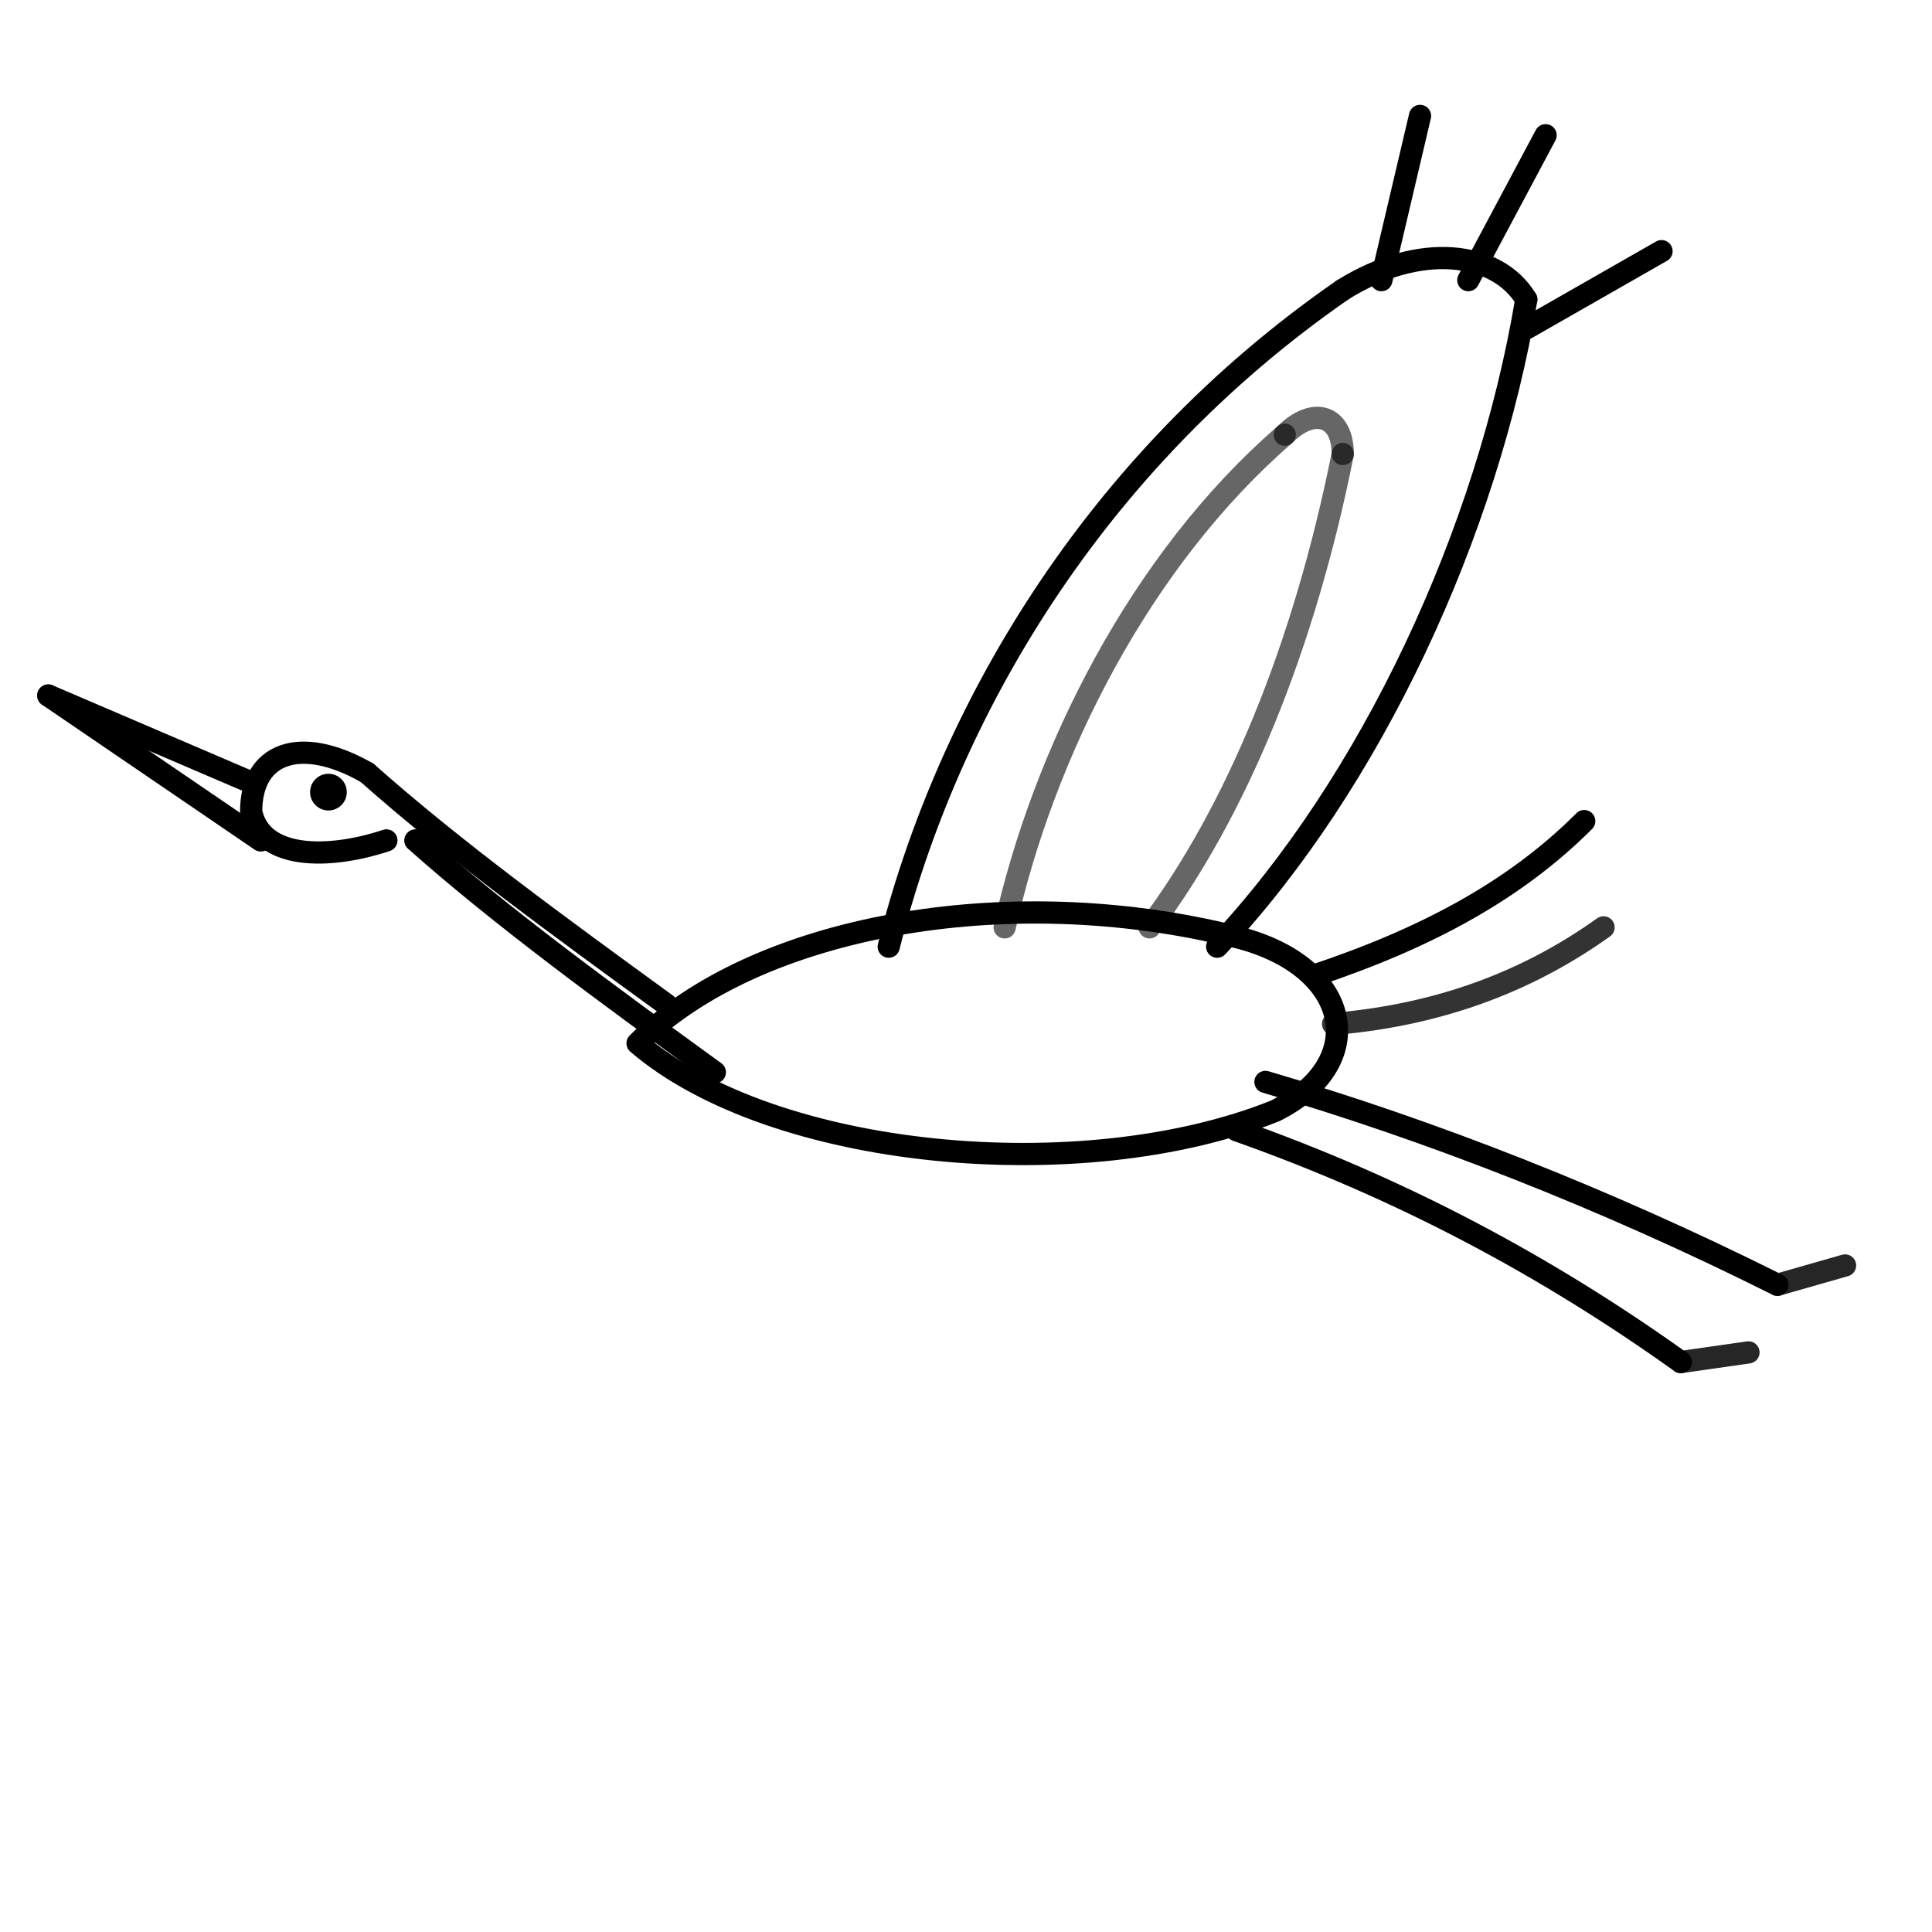
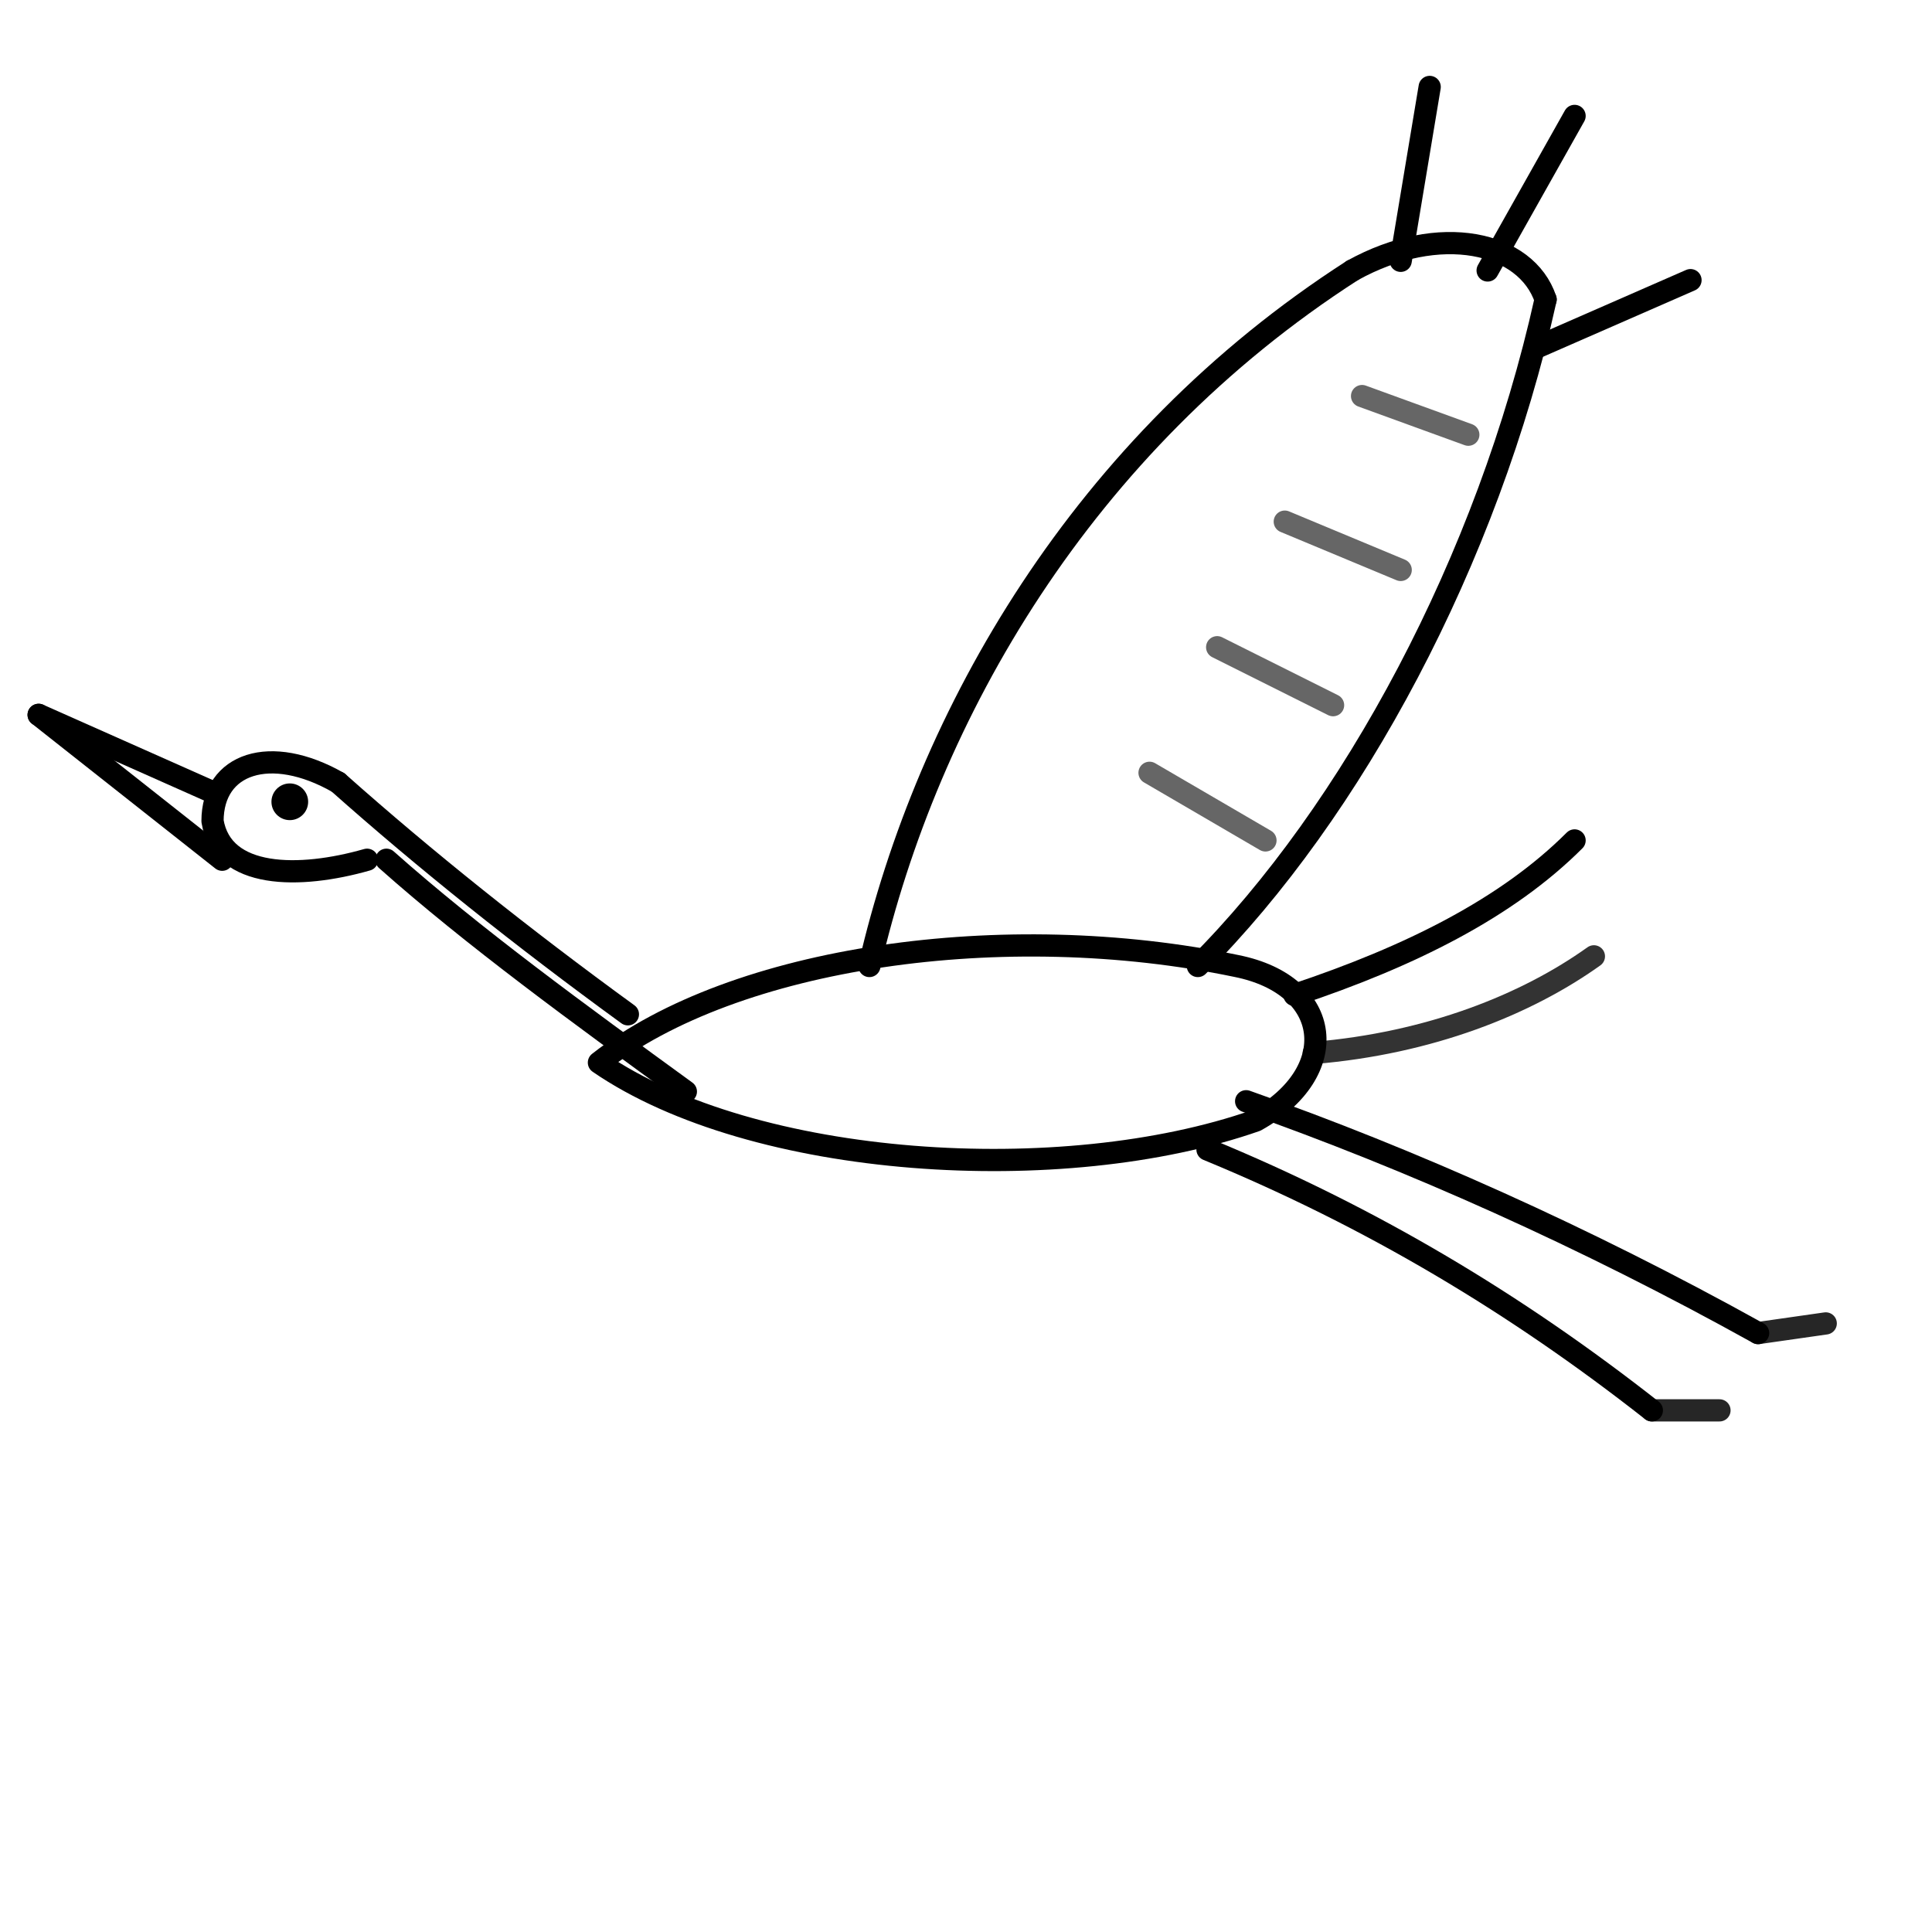
<svg xmlns="http://www.w3.org/2000/svg" viewBox="0 0 200 200" fill="none" stroke="currentColor" stroke-width="2.3" stroke-linecap="round" stroke-linejoin="round" role="img" aria-label="Crane in flight with wings extended">
-   <path d="M 104,96 C 108,78 118,58 133,45" opacity="0.6" />
-   <path d="M 133,45 C 136,42 139,43 139,47" opacity="0.6" />
-   <path d="M 139,47 C 135,67 128,84 119,96" opacity="0.6" />
-   <path d="M 92,98 C 98,74 113,48 139,30" />
-   <path d="M 139,30 C 147,25 155,26 158,31" />
-   <path d="M 158,31 C 154,55 142,81 126,98" />
-   <path d="M 143,29 L 147,12" />
-   <path d="M 152,29 L 160,14" />
-   <path d="M 158,34 L 172,26" />
-   <path d="M 66,108 C 78,96 104,91 128,97 C 140,100 142,110 132,115 C 112,123 80,120 66,108 Z" />
-   <path d="M 69,104 C 58,96 47,88 38,80" />
-   <path d="M 74,111 C 63,103 52,95 43,87" />
-   <path d="M 38,80 C 31,76 26,78 26,84 C 27,89 34,89 40,87" />
-   <path d="M 26,81 L 5,72" />
-   <path d="M 27,87 L 5,72" />
-   <circle cx="34" cy="82" r="1.9" fill="currentColor" stroke="none" />
-   <path d="M 136,101 C 148,97 157,92 164,85" />
-   <path d="M 138,106 C 150,105 159,101 166,96" opacity="0.8" />
-   <path d="M 131,112 C 148,117 166,124 184,133" />
-   <path d="M 128,117 C 145,123 160,131 174,141" />
-   <path d="M 184,133 L 191,131" opacity="0.85" />
-   <path d="M 174,141 L 181,140" opacity="0.85" />
+   <path d="M 90,100 C 96,74 112,46 140,28" />
+   <path d="M 140,28 C 149,23 158,25 160,31" />
+   <path d="M 160,31 C 154,58 140,84 124,100" />
+   <path d="M 145,27 L 148,9" />
+   <path d="M 154,28 L 163,12" />
+   <path d="M 159,36 L 175,29" />
+   <path d="M 152,45 L 141,41" opacity="0.6" />
+   <path d="M 145,59 L 133,54" opacity="0.6" />
+   <path d="M 138,73 L 126,67" opacity="0.6" />
+   <path d="M 131,87 L 119,80" opacity="0.6" />
+   <path d="M 62,110 C 76,99 104,95 128,100 C 138,102 139,111 130,116 C 110,123 78,121 62,110 Z" />
+   <path d="M 65,105 C 54,97 44,89 35,81" />
+   <path d="M 71,113 C 60,105 49,97 40,89" />
+   <path d="M 35,81 C 28,77 22,79 22,85 C 23,91 31,91 38,89" />
+   <path d="M 22,82 L 4,74" />
+   <path d="M 23,89 L 4,74" />
+   <circle cx="30" cy="83" r="1.9" fill="currentColor" stroke="none" />
+   <path d="M 134,103 C 146,99 156,94 163,87" />
+   <path d="M 136,109 C 148,108 158,104 165,99" opacity="0.8" />
+   <path d="M 129,114 C 146,120 164,128 182,138" />
+   <path d="M 125,119 C 142,126 157,135 171,146" />
+   <path d="M 182,138 L 189,137" opacity="0.85" />
+   <path d="M 171,146 L 178,146" opacity="0.85" />
</svg>
